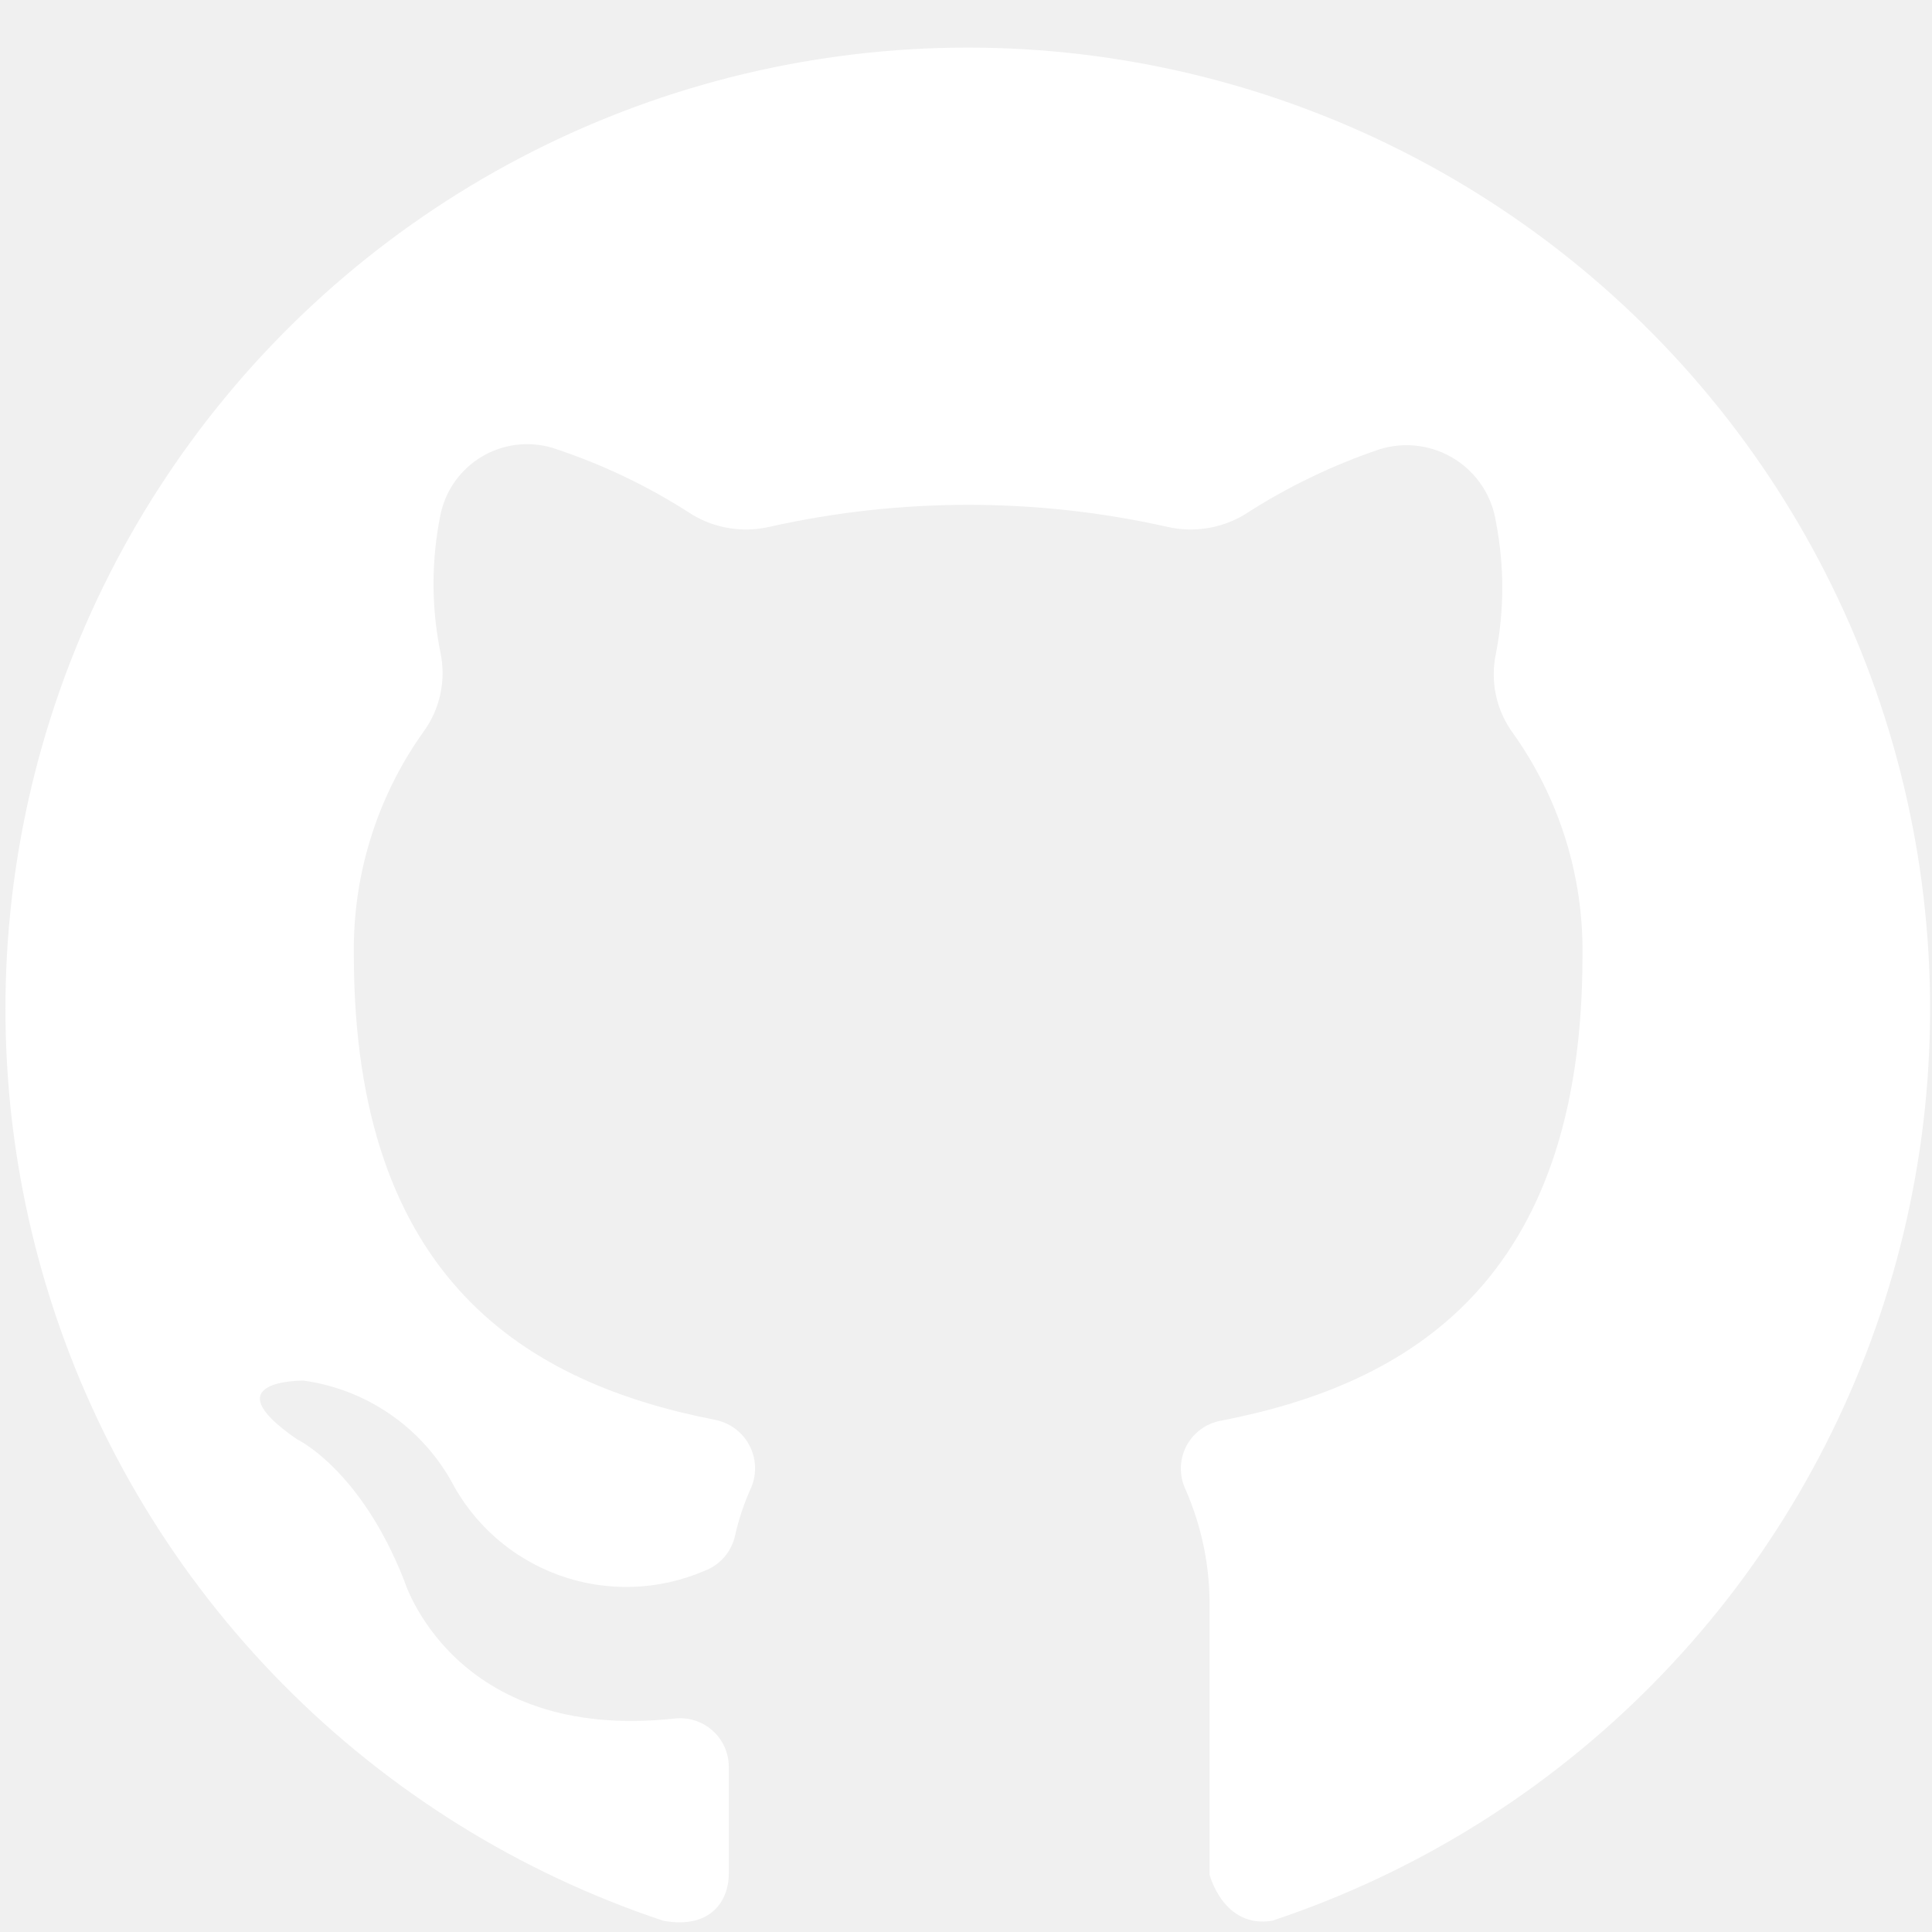
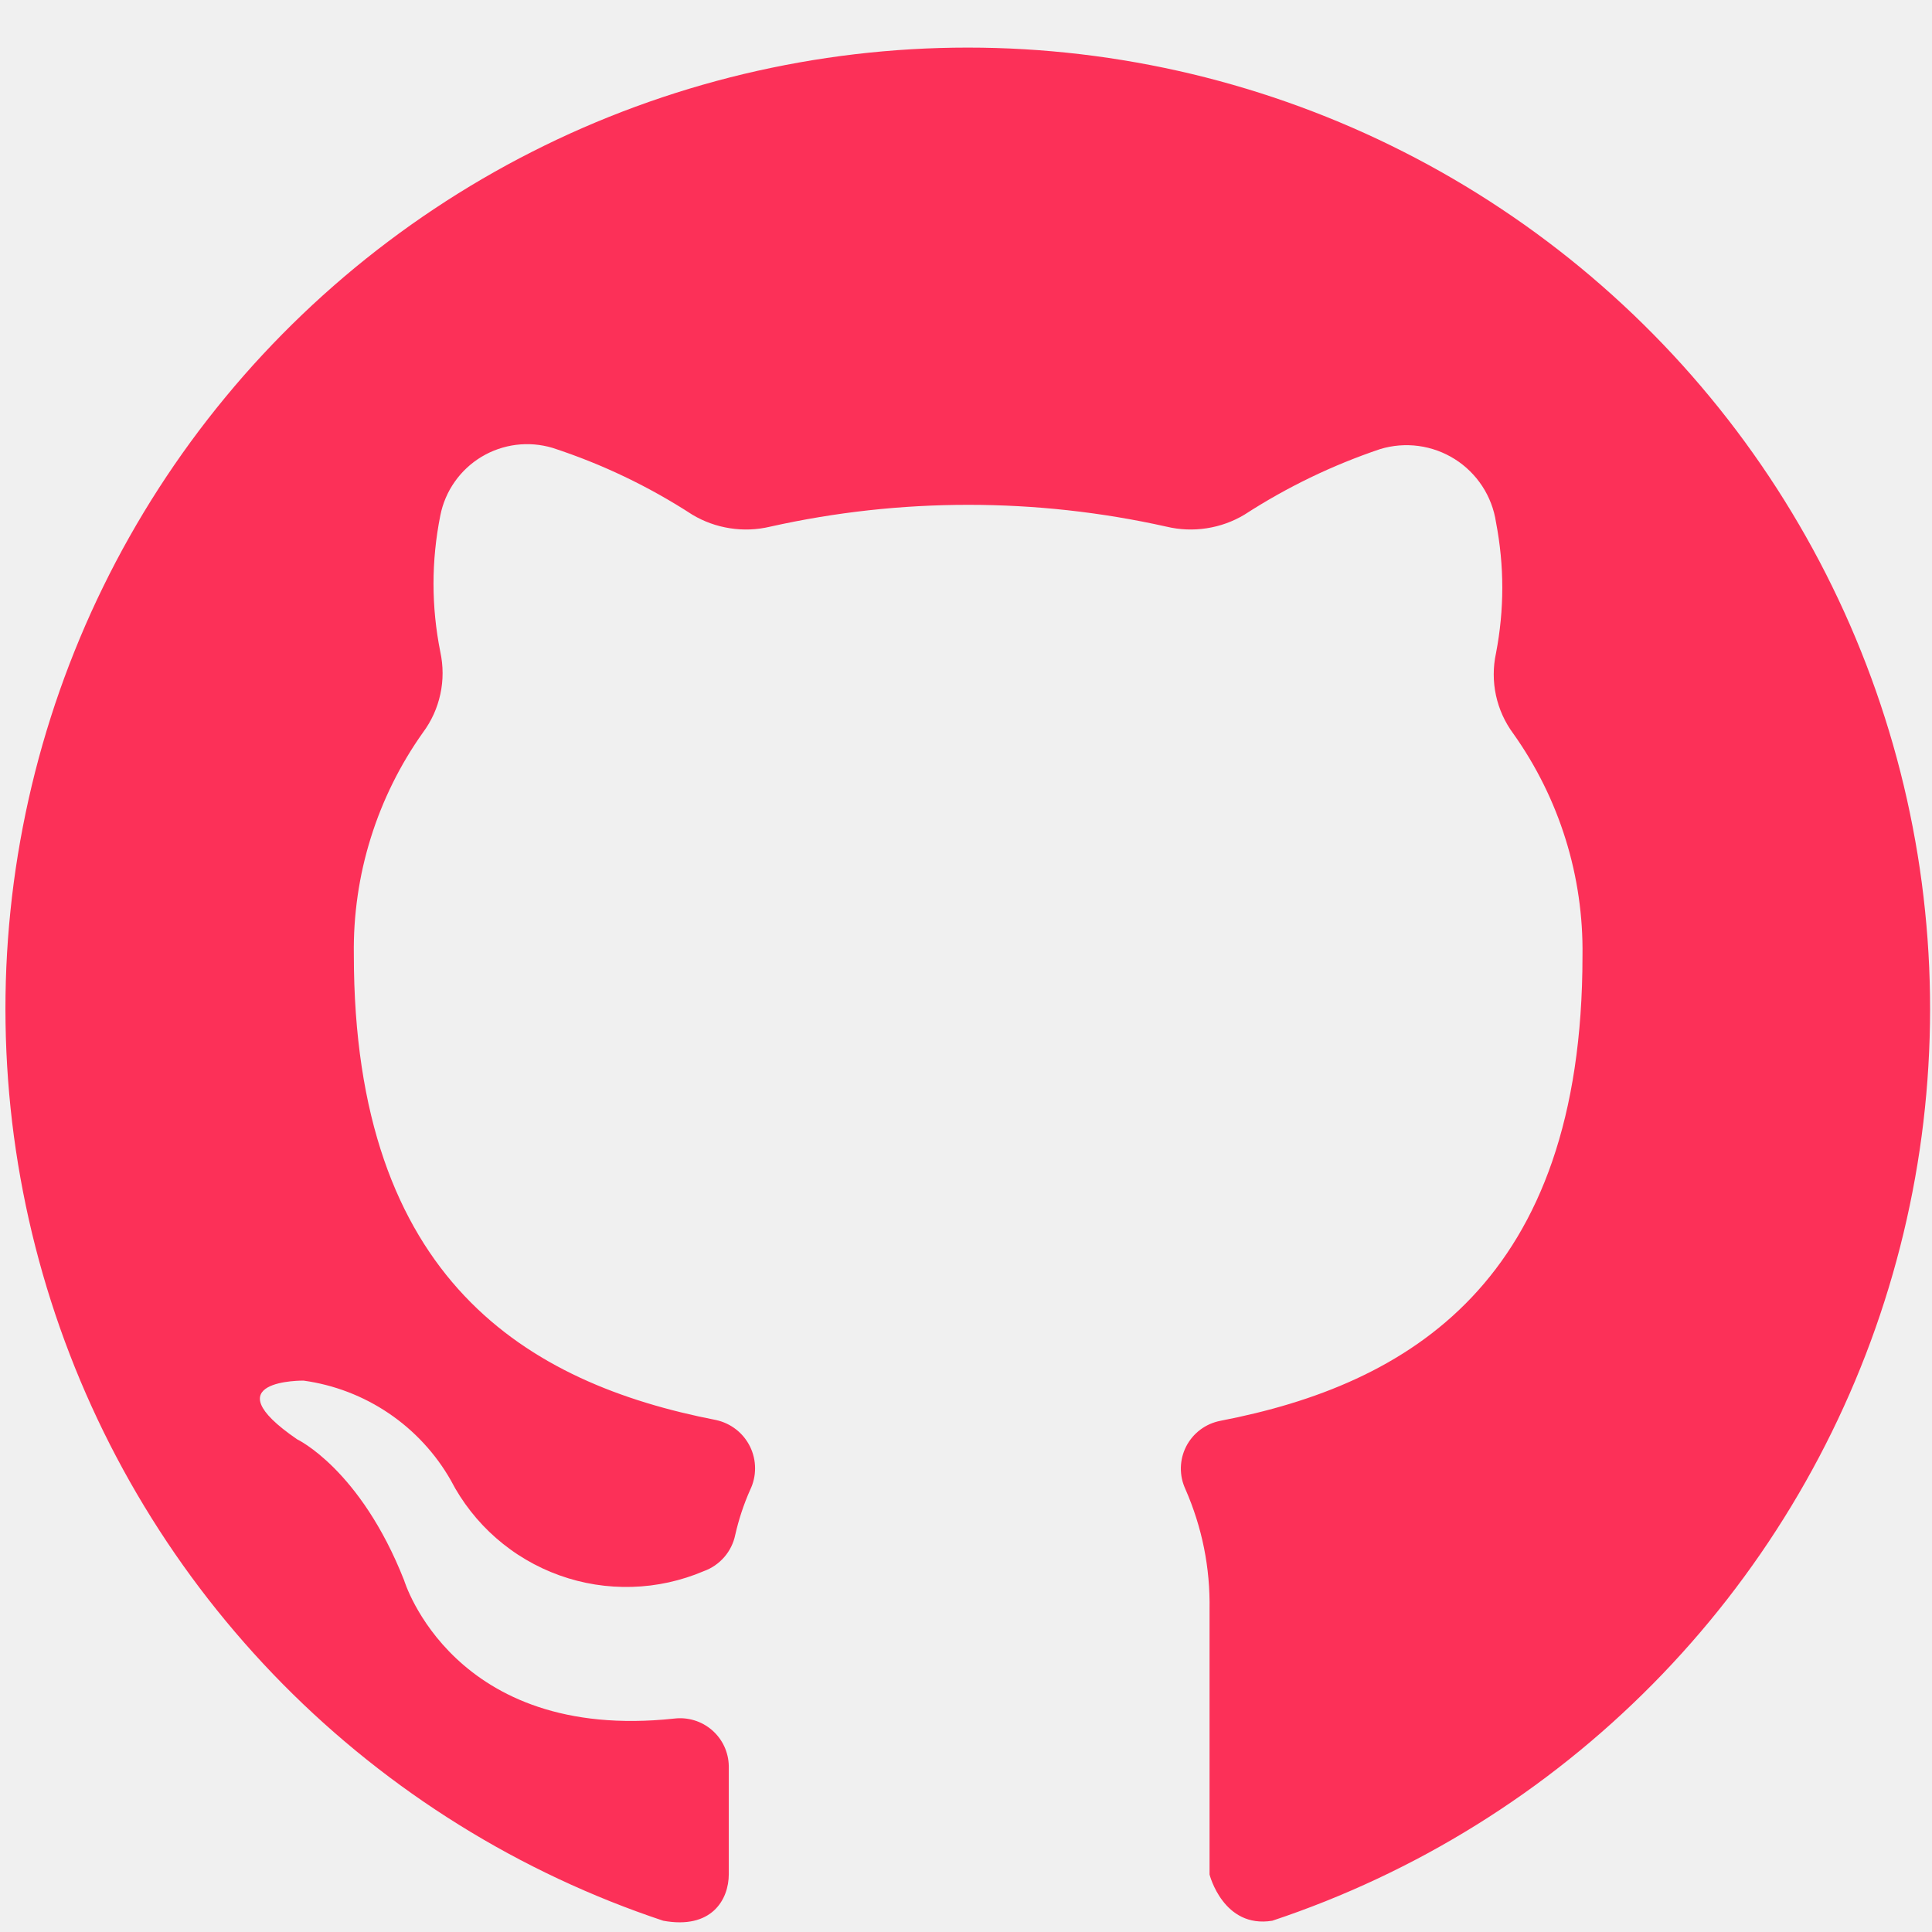
<svg xmlns="http://www.w3.org/2000/svg" width="500" zoomAndPan="magnify" viewBox="0 0 375 375" height="500" preserveAspectRatio="xMidYMid meet" version="1.0">
-   <path fill="#fff" d="M 246.953 372.812 C 250.426 371.656 253.859 370.398 257.254 369.043 C 260.652 367.684 264.004 366.227 267.316 364.672 C 270.625 363.117 273.887 361.469 277.102 359.723 C 280.316 357.973 283.477 356.137 286.582 354.203 C 289.688 352.273 292.73 350.25 295.719 348.141 C 298.707 346.031 301.629 343.832 304.484 341.551 C 307.344 339.27 310.129 336.906 312.848 334.461 C 315.566 332.012 318.211 329.492 320.781 326.891 C 323.352 324.289 325.844 321.613 328.254 318.867 C 330.668 316.121 332.996 313.305 335.246 310.422 C 337.492 307.535 339.652 304.59 341.727 301.578 C 343.801 298.566 345.781 295.5 347.676 292.371 C 349.57 289.246 351.367 286.066 353.074 282.832 C 354.781 279.602 356.391 276.32 357.902 272.992 C 359.418 269.664 360.832 266.297 362.145 262.887 C 363.461 259.477 364.676 256.031 365.785 252.551 C 366.898 249.066 367.906 245.555 368.812 242.016 C 369.719 238.477 370.52 234.91 371.215 231.324 C 371.914 227.734 372.504 224.129 372.988 220.508 C 373.469 216.887 373.848 213.254 374.117 209.609 C 374.387 205.965 374.551 202.316 374.605 198.66 C 374.664 195.008 374.609 191.355 374.453 187.703 C 374.293 184.051 374.027 180.41 373.652 176.773 C 373.281 173.137 372.801 169.516 372.215 165.91 C 371.625 162.305 370.934 158.715 370.137 155.148 C 369.34 151.582 368.438 148.043 367.434 144.527 C 366.426 141.016 365.32 137.535 364.109 134.086 C 362.898 130.637 361.586 127.227 360.176 123.855 C 358.766 120.484 357.254 117.156 355.648 113.875 C 354.043 110.59 352.34 107.355 350.543 104.176 C 348.746 100.992 346.855 97.863 344.875 94.789 C 342.895 91.719 340.824 88.707 338.668 85.754 C 336.508 82.805 334.266 79.918 331.938 77.102 C 329.609 74.281 327.203 71.531 324.715 68.855 C 322.223 66.176 319.656 63.574 317.016 61.047 C 314.371 58.52 311.656 56.074 308.871 53.703 C 306.086 51.336 303.23 49.051 300.309 46.852 C 297.391 44.652 294.406 42.539 291.359 40.516 C 288.316 38.488 285.215 36.555 282.055 34.711 C 278.895 32.867 275.684 31.117 272.422 29.465 C 269.16 27.809 265.855 26.25 262.5 24.789 C 259.148 23.328 255.754 21.969 252.32 20.707 C 248.887 19.445 245.418 18.285 241.918 17.227 C 238.414 16.172 234.887 15.215 231.328 14.363 C 227.77 13.516 224.191 12.77 220.59 12.129 C 216.984 11.488 213.367 10.953 209.734 10.523 C 206.102 10.098 202.461 9.773 198.809 9.559 C 195.156 9.344 191.5 9.238 187.84 9.238 C 184.184 9.238 180.527 9.344 176.875 9.559 C 173.223 9.773 169.582 10.098 165.949 10.523 C 162.316 10.953 158.695 11.488 155.094 12.129 C 151.492 12.77 147.914 13.516 144.355 14.363 C 140.797 15.215 137.27 16.172 133.766 17.227 C 130.266 18.285 126.797 19.445 123.363 20.707 C 119.93 21.969 116.535 23.328 113.184 24.789 C 109.828 26.25 106.523 27.809 103.262 29.465 C 100 31.117 96.789 32.867 93.629 34.711 C 90.469 36.555 87.367 38.488 84.324 40.516 C 81.277 42.539 78.293 44.652 75.375 46.852 C 72.453 49.051 69.598 51.336 66.812 53.703 C 64.027 56.074 61.312 58.52 58.668 61.047 C 56.027 63.574 53.461 66.176 50.969 68.855 C 48.48 71.531 46.07 74.281 43.746 77.102 C 41.418 79.922 39.172 82.805 37.016 85.754 C 34.859 88.707 32.789 91.719 30.809 94.789 C 28.824 97.863 26.938 100.992 25.141 104.176 C 23.344 107.355 21.641 110.59 20.035 113.875 C 18.426 117.156 16.918 120.484 15.508 123.855 C 14.098 127.227 12.785 130.637 11.574 134.086 C 10.363 137.535 9.258 141.016 8.25 144.531 C 7.246 148.043 6.344 151.582 5.547 155.148 C 4.75 158.715 4.059 162.305 3.469 165.91 C 2.883 169.516 2.402 173.137 2.031 176.773 C 1.656 180.41 1.391 184.051 1.23 187.703 C 1.074 191.355 1.02 195.008 1.078 198.66 C 1.133 202.316 1.297 205.965 1.566 209.609 C 1.836 213.254 2.211 216.887 2.695 220.508 C 3.18 224.133 3.77 227.734 4.469 231.324 C 5.164 234.91 5.965 238.477 6.871 242.016 C 7.777 245.559 8.785 249.066 9.898 252.551 C 11.008 256.031 12.223 259.477 13.539 262.887 C 14.852 266.297 16.266 269.664 17.781 272.992 C 19.293 276.32 20.902 279.602 22.609 282.832 C 24.316 286.066 26.113 289.246 28.008 292.371 C 29.902 295.5 31.883 298.566 33.957 301.578 C 36.031 304.59 38.191 307.535 40.438 310.422 C 42.688 313.305 45.016 316.121 47.43 318.867 C 49.84 321.613 52.332 324.289 54.902 326.891 C 57.473 329.492 60.117 332.016 62.836 334.461 C 65.555 336.906 68.34 339.27 71.199 341.551 C 74.055 343.832 76.977 346.031 79.965 348.141 C 82.949 350.25 85.996 352.273 89.102 354.203 C 92.207 356.137 95.367 357.977 98.582 359.723 C 101.793 361.469 105.059 363.117 108.367 364.672 C 111.68 366.227 115.031 367.684 118.43 369.043 C 121.824 370.398 125.258 371.656 128.73 372.812 C 138.098 374.531 141.457 368.758 141.457 363.766 C 141.457 360.41 141.457 352.922 141.457 342.781 C 141.445 342.121 141.367 341.465 141.215 340.82 C 141.066 340.176 140.852 339.555 140.574 338.953 C 140.293 338.352 139.953 337.789 139.551 337.258 C 139.152 336.73 138.703 336.25 138.203 335.816 C 137.703 335.383 137.16 335.004 136.582 334.684 C 136 334.363 135.391 334.105 134.758 333.914 C 134.125 333.723 133.477 333.598 132.816 333.539 C 132.156 333.484 131.496 333.496 130.836 333.578 C 87.891 338.18 78.441 306.746 78.441 306.746 C 69.93 285.141 57.668 279.367 57.668 279.367 C 40.723 267.742 58.918 267.977 58.918 267.977 C 61.883 268.387 64.762 269.129 67.559 270.199 C 70.352 271.273 72.988 272.648 75.465 274.324 C 77.941 276 80.199 277.938 82.23 280.133 C 84.262 282.328 86.02 284.723 87.5 287.324 C 88.047 288.387 88.645 289.418 89.293 290.426 C 89.941 291.43 90.633 292.406 91.371 293.344 C 92.109 294.285 92.887 295.191 93.711 296.059 C 94.535 296.93 95.395 297.754 96.297 298.543 C 97.195 299.332 98.133 300.074 99.102 300.773 C 100.07 301.477 101.07 302.129 102.105 302.734 C 103.137 303.34 104.191 303.898 105.277 304.406 C 106.359 304.914 107.465 305.371 108.59 305.773 C 109.719 306.18 110.859 306.527 112.02 306.828 C 113.18 307.125 114.348 307.367 115.531 307.555 C 116.711 307.742 117.902 307.875 119.094 307.949 C 120.289 308.027 121.484 308.047 122.68 308.012 C 123.879 307.977 125.07 307.887 126.258 307.742 C 127.445 307.594 128.625 307.391 129.793 307.137 C 130.961 306.879 132.117 306.566 133.254 306.203 C 134.395 305.84 135.516 305.422 136.617 304.953 C 137.383 304.676 138.102 304.309 138.77 303.848 C 139.441 303.387 140.043 302.848 140.578 302.234 C 141.109 301.621 141.559 300.949 141.918 300.219 C 142.277 299.488 142.543 298.727 142.707 297.93 C 143.387 294.926 144.348 292.012 145.598 289.195 C 145.754 288.867 145.895 288.535 146.016 288.191 C 146.137 287.852 146.234 287.504 146.316 287.148 C 146.398 286.797 146.461 286.438 146.5 286.078 C 146.539 285.719 146.559 285.355 146.559 284.992 C 146.559 284.629 146.539 284.27 146.496 283.91 C 146.457 283.547 146.395 283.191 146.312 282.84 C 146.23 282.484 146.129 282.137 146.008 281.797 C 145.887 281.453 145.746 281.121 145.586 280.793 C 145.426 280.469 145.25 280.152 145.055 279.848 C 144.859 279.543 144.645 279.246 144.418 278.965 C 144.188 278.684 143.945 278.414 143.688 278.16 C 143.426 277.906 143.156 277.668 142.867 277.445 C 142.582 277.223 142.285 277.016 141.977 276.828 C 141.664 276.637 141.348 276.465 141.016 276.312 C 140.688 276.16 140.352 276.023 140.008 275.91 C 139.664 275.793 139.312 275.699 138.957 275.621 C 102.492 268.523 68.68 248.555 68.68 185.297 C 68.625 181.461 68.871 177.645 69.422 173.848 C 69.969 170.051 70.816 166.32 71.957 162.66 C 73.098 158.996 74.52 155.445 76.223 152.008 C 77.922 148.57 79.887 145.285 82.109 142.16 C 82.93 141.055 83.621 139.875 84.191 138.621 C 84.758 137.367 85.184 136.066 85.473 134.723 C 85.766 133.375 85.91 132.016 85.906 130.641 C 85.906 129.266 85.758 127.902 85.469 126.559 C 83.703 117.719 83.703 108.879 85.469 100.039 C 85.586 99.453 85.73 98.875 85.906 98.305 C 86.082 97.734 86.289 97.176 86.523 96.629 C 86.758 96.078 87.02 95.547 87.309 95.023 C 87.602 94.504 87.918 94 88.262 93.512 C 88.602 93.023 88.973 92.555 89.363 92.102 C 89.754 91.652 90.168 91.227 90.605 90.82 C 91.043 90.41 91.5 90.027 91.977 89.668 C 92.453 89.312 92.945 88.977 93.457 88.668 C 93.969 88.363 94.496 88.082 95.035 87.828 C 95.578 87.574 96.129 87.352 96.695 87.156 C 97.258 86.961 97.832 86.797 98.41 86.66 C 98.992 86.523 99.582 86.418 100.172 86.344 C 100.766 86.27 101.359 86.227 101.957 86.215 C 102.555 86.203 103.148 86.219 103.746 86.27 C 104.34 86.32 104.93 86.398 105.516 86.512 C 106.102 86.621 106.684 86.762 107.254 86.934 C 116.852 90.07 125.883 94.387 134.352 99.883 C 136.625 101.246 139.074 102.129 141.695 102.535 C 144.316 102.941 146.918 102.836 149.5 102.223 C 162.164 99.398 174.984 97.988 187.957 97.988 C 200.934 97.988 213.754 99.398 226.418 102.223 C 229 102.836 231.598 102.941 234.223 102.535 C 236.844 102.129 239.293 101.246 241.566 99.883 C 249.809 94.547 258.578 90.309 267.883 87.168 C 268.484 86.984 269.094 86.836 269.711 86.719 C 270.332 86.598 270.953 86.516 271.582 86.465 C 272.207 86.414 272.836 86.398 273.465 86.414 C 274.094 86.43 274.723 86.48 275.344 86.566 C 275.969 86.648 276.586 86.766 277.195 86.918 C 277.809 87.066 278.41 87.25 279 87.465 C 279.594 87.68 280.172 87.926 280.734 88.203 C 281.301 88.48 281.848 88.785 282.379 89.121 C 282.914 89.457 283.426 89.82 283.918 90.211 C 284.41 90.602 284.883 91.02 285.328 91.461 C 285.777 91.902 286.199 92.367 286.598 92.852 C 286.996 93.34 287.367 93.848 287.711 94.371 C 288.055 94.898 288.371 95.441 288.656 96.004 C 288.941 96.562 289.195 97.137 289.418 97.727 C 289.645 98.312 289.832 98.91 289.992 99.52 C 290.152 100.129 290.277 100.742 290.371 101.363 C 292 109.84 292 118.316 290.371 126.793 C 290.078 128.137 289.934 129.496 289.934 130.875 C 289.93 132.25 290.074 133.609 290.363 134.957 C 290.656 136.301 291.082 137.602 291.648 138.855 C 292.219 140.105 292.91 141.289 293.73 142.395 C 295.953 145.52 297.914 148.805 299.617 152.242 C 301.32 155.68 302.742 159.23 303.883 162.895 C 305.023 166.555 305.871 170.285 306.418 174.082 C 306.969 177.879 307.215 181.695 307.16 185.527 C 307.16 248.945 273.27 268.758 236.883 275.777 C 236.527 275.844 236.184 275.934 235.84 276.039 C 235.496 276.145 235.164 276.27 234.836 276.414 C 234.508 276.559 234.188 276.723 233.879 276.902 C 233.57 277.086 233.27 277.281 232.984 277.496 C 232.699 277.711 232.426 277.941 232.164 278.188 C 231.902 278.434 231.656 278.691 231.426 278.965 C 231.195 279.242 230.98 279.527 230.781 279.824 C 230.582 280.121 230.402 280.43 230.238 280.75 C 230.078 281.07 229.93 281.395 229.805 281.73 C 229.68 282.066 229.574 282.406 229.484 282.754 C 229.398 283.102 229.332 283.453 229.285 283.809 C 229.238 284.164 229.211 284.52 229.203 284.875 C 229.195 285.234 229.211 285.594 229.246 285.949 C 229.277 286.305 229.332 286.656 229.406 287.008 C 229.48 287.359 229.574 287.703 229.691 288.043 C 229.805 288.383 229.938 288.715 230.086 289.039 C 233.348 296.5 234.91 304.301 234.773 312.441 L 234.773 363.844 C 234.773 363.844 237.43 374.375 246.953 372.812 Z M 246.953 372.812 " fill-opacity="1" fill-rule="nonzero" />
+   <path fill="#F03C" d="M 246.953 372.812 C 250.426 371.656 253.859 370.398 257.254 369.043 C 260.652 367.684 264.004 366.227 267.316 364.672 C 270.625 363.117 273.887 361.469 277.102 359.723 C 280.316 357.973 283.477 356.137 286.582 354.203 C 289.688 352.273 292.73 350.25 295.719 348.141 C 298.707 346.031 301.629 343.832 304.484 341.551 C 307.344 339.27 310.129 336.906 312.848 334.461 C 315.566 332.012 318.211 329.492 320.781 326.891 C 323.352 324.289 325.844 321.613 328.254 318.867 C 330.668 316.121 332.996 313.305 335.246 310.422 C 337.492 307.535 339.652 304.59 341.727 301.578 C 343.801 298.566 345.781 295.5 347.676 292.371 C 349.57 289.246 351.367 286.066 353.074 282.832 C 354.781 279.602 356.391 276.32 357.902 272.992 C 359.418 269.664 360.832 266.297 362.145 262.887 C 363.461 259.477 364.676 256.031 365.785 252.551 C 366.898 249.066 367.906 245.555 368.812 242.016 C 369.719 238.477 370.52 234.91 371.215 231.324 C 371.914 227.734 372.504 224.129 372.988 220.508 C 373.469 216.887 373.848 213.254 374.117 209.609 C 374.387 205.965 374.551 202.316 374.605 198.66 C 374.664 195.008 374.609 191.355 374.453 187.703 C 374.293 184.051 374.027 180.41 373.652 176.773 C 373.281 173.137 372.801 169.516 372.215 165.91 C 371.625 162.305 370.934 158.715 370.137 155.148 C 369.34 151.582 368.438 148.043 367.434 144.527 C 366.426 141.016 365.32 137.535 364.109 134.086 C 362.898 130.637 361.586 127.227 360.176 123.855 C 358.766 120.484 357.254 117.156 355.648 113.875 C 354.043 110.59 352.34 107.355 350.543 104.176 C 348.746 100.992 346.855 97.863 344.875 94.789 C 342.895 91.719 340.824 88.707 338.668 85.754 C 336.508 82.805 334.266 79.918 331.938 77.102 C 329.609 74.281 327.203 71.531 324.715 68.855 C 322.223 66.176 319.656 63.574 317.016 61.047 C 314.371 58.52 311.656 56.074 308.871 53.703 C 306.086 51.336 303.23 49.051 300.309 46.852 C 297.391 44.652 294.406 42.539 291.359 40.516 C 288.316 38.488 285.215 36.555 282.055 34.711 C 278.895 32.867 275.684 31.117 272.422 29.465 C 269.16 27.809 265.855 26.25 262.5 24.789 C 259.148 23.328 255.754 21.969 252.32 20.707 C 248.887 19.445 245.418 18.285 241.918 17.227 C 238.414 16.172 234.887 15.215 231.328 14.363 C 227.77 13.516 224.191 12.77 220.59 12.129 C 216.984 11.488 213.367 10.953 209.734 10.523 C 206.102 10.098 202.461 9.773 198.809 9.559 C 195.156 9.344 191.5 9.238 187.84 9.238 C 184.184 9.238 180.527 9.344 176.875 9.559 C 173.223 9.773 169.582 10.098 165.949 10.523 C 162.316 10.953 158.695 11.488 155.094 12.129 C 151.492 12.77 147.914 13.516 144.355 14.363 C 140.797 15.215 137.27 16.172 133.766 17.227 C 130.266 18.285 126.797 19.445 123.363 20.707 C 119.93 21.969 116.535 23.328 113.184 24.789 C 109.828 26.25 106.523 27.809 103.262 29.465 C 100 31.117 96.789 32.867 93.629 34.711 C 90.469 36.555 87.367 38.488 84.324 40.516 C 81.277 42.539 78.293 44.652 75.375 46.852 C 72.453 49.051 69.598 51.336 66.812 53.703 C 64.027 56.074 61.312 58.52 58.668 61.047 C 56.027 63.574 53.461 66.176 50.969 68.855 C 48.48 71.531 46.07 74.281 43.746 77.102 C 41.418 79.922 39.172 82.805 37.016 85.754 C 34.859 88.707 32.789 91.719 30.809 94.789 C 28.824 97.863 26.938 100.992 25.141 104.176 C 23.344 107.355 21.641 110.59 20.035 113.875 C 18.426 117.156 16.918 120.484 15.508 123.855 C 14.098 127.227 12.785 130.637 11.574 134.086 C 10.363 137.535 9.258 141.016 8.25 144.531 C 7.246 148.043 6.344 151.582 5.547 155.148 C 4.75 158.715 4.059 162.305 3.469 165.91 C 2.883 169.516 2.402 173.137 2.031 176.773 C 1.656 180.41 1.391 184.051 1.23 187.703 C 1.074 191.355 1.02 195.008 1.078 198.66 C 1.133 202.316 1.297 205.965 1.566 209.609 C 1.836 213.254 2.211 216.887 2.695 220.508 C 3.18 224.133 3.77 227.734 4.469 231.324 C 5.164 234.91 5.965 238.477 6.871 242.016 C 7.777 245.559 8.785 249.066 9.898 252.551 C 11.008 256.031 12.223 259.477 13.539 262.887 C 14.852 266.297 16.266 269.664 17.781 272.992 C 19.293 276.32 20.902 279.602 22.609 282.832 C 24.316 286.066 26.113 289.246 28.008 292.371 C 29.902 295.5 31.883 298.566 33.957 301.578 C 36.031 304.59 38.191 307.535 40.438 310.422 C 42.688 313.305 45.016 316.121 47.43 318.867 C 49.84 321.613 52.332 324.289 54.902 326.891 C 57.473 329.492 60.117 332.016 62.836 334.461 C 65.555 336.906 68.34 339.27 71.199 341.551 C 74.055 343.832 76.977 346.031 79.965 348.141 C 82.949 350.25 85.996 352.273 89.102 354.203 C 92.207 356.137 95.367 357.977 98.582 359.723 C 101.793 361.469 105.059 363.117 108.367 364.672 C 111.68 366.227 115.031 367.684 118.43 369.043 C 121.824 370.398 125.258 371.656 128.73 372.812 C 138.098 374.531 141.457 368.758 141.457 363.766 C 141.457 360.41 141.457 352.922 141.457 342.781 C 141.445 342.121 141.367 341.465 141.215 340.82 C 141.066 340.176 140.852 339.555 140.574 338.953 C 140.293 338.352 139.953 337.789 139.551 337.258 C 139.152 336.73 138.703 336.25 138.203 335.816 C 137.703 335.383 137.16 335.004 136.582 334.684 C 136 334.363 135.391 334.105 134.758 333.914 C 134.125 333.723 133.477 333.598 132.816 333.539 C 132.156 333.484 131.496 333.496 130.836 333.578 C 87.891 338.18 78.441 306.746 78.441 306.746 C 69.93 285.141 57.668 279.367 57.668 279.367 C 40.723 267.742 58.918 267.977 58.918 267.977 C 61.883 268.387 64.762 269.129 67.559 270.199 C 70.352 271.273 72.988 272.648 75.465 274.324 C 77.941 276 80.199 277.938 82.23 280.133 C 84.262 282.328 86.02 284.723 87.5 287.324 C 88.047 288.387 88.645 289.418 89.293 290.426 C 89.941 291.43 90.633 292.406 91.371 293.344 C 92.109 294.285 92.887 295.191 93.711 296.059 C 94.535 296.93 95.395 297.754 96.297 298.543 C 97.195 299.332 98.133 300.074 99.102 300.773 C 100.07 301.477 101.07 302.129 102.105 302.734 C 103.137 303.34 104.191 303.898 105.277 304.406 C 106.359 304.914 107.465 305.371 108.59 305.773 C 109.719 306.18 110.859 306.527 112.02 306.828 C 113.18 307.125 114.348 307.367 115.531 307.555 C 116.711 307.742 117.902 307.875 119.094 307.949 C 120.289 308.027 121.484 308.047 122.68 308.012 C 123.879 307.977 125.07 307.887 126.258 307.742 C 127.445 307.594 128.625 307.391 129.793 307.137 C 130.961 306.879 132.117 306.566 133.254 306.203 C 134.395 305.84 135.516 305.422 136.617 304.953 C 137.383 304.676 138.102 304.309 138.77 303.848 C 139.441 303.387 140.043 302.848 140.578 302.234 C 141.109 301.621 141.559 300.949 141.918 300.219 C 142.277 299.488 142.543 298.727 142.707 297.93 C 143.387 294.926 144.348 292.012 145.598 289.195 C 145.754 288.867 145.895 288.535 146.016 288.191 C 146.137 287.852 146.234 287.504 146.316 287.148 C 146.398 286.797 146.461 286.438 146.5 286.078 C 146.539 285.719 146.559 285.355 146.559 284.992 C 146.559 284.629 146.539 284.27 146.496 283.91 C 146.457 283.547 146.395 283.191 146.312 282.84 C 146.23 282.484 146.129 282.137 146.008 281.797 C 145.887 281.453 145.746 281.121 145.586 280.793 C 145.426 280.469 145.25 280.152 145.055 279.848 C 144.859 279.543 144.645 279.246 144.418 278.965 C 144.188 278.684 143.945 278.414 143.688 278.16 C 143.426 277.906 143.156 277.668 142.867 277.445 C 142.582 277.223 142.285 277.016 141.977 276.828 C 141.664 276.637 141.348 276.465 141.016 276.312 C 140.688 276.16 140.352 276.023 140.008 275.91 C 139.664 275.793 139.312 275.699 138.957 275.621 C 102.492 268.523 68.68 248.555 68.68 185.297 C 68.625 181.461 68.871 177.645 69.422 173.848 C 69.969 170.051 70.816 166.32 71.957 162.66 C 73.098 158.996 74.52 155.445 76.223 152.008 C 77.922 148.57 79.887 145.285 82.109 142.16 C 82.93 141.055 83.621 139.875 84.191 138.621 C 84.758 137.367 85.184 136.066 85.473 134.723 C 85.766 133.375 85.91 132.016 85.906 130.641 C 85.906 129.266 85.758 127.902 85.469 126.559 C 83.703 117.719 83.703 108.879 85.469 100.039 C 85.586 99.453 85.73 98.875 85.906 98.305 C 86.082 97.734 86.289 97.176 86.523 96.629 C 86.758 96.078 87.02 95.547 87.309 95.023 C 87.602 94.504 87.918 94 88.262 93.512 C 88.602 93.023 88.973 92.555 89.363 92.102 C 89.754 91.652 90.168 91.227 90.605 90.82 C 91.043 90.41 91.5 90.027 91.977 89.668 C 92.453 89.312 92.945 88.977 93.457 88.668 C 93.969 88.363 94.496 88.082 95.035 87.828 C 95.578 87.574 96.129 87.352 96.695 87.156 C 97.258 86.961 97.832 86.797 98.41 86.66 C 98.992 86.523 99.582 86.418 100.172 86.344 C 100.766 86.27 101.359 86.227 101.957 86.215 C 102.555 86.203 103.148 86.219 103.746 86.27 C 104.34 86.32 104.93 86.398 105.516 86.512 C 106.102 86.621 106.684 86.762 107.254 86.934 C 116.852 90.07 125.883 94.387 134.352 99.883 C 136.625 101.246 139.074 102.129 141.695 102.535 C 144.316 102.941 146.918 102.836 149.5 102.223 C 162.164 99.398 174.984 97.988 187.957 97.988 C 200.934 97.988 213.754 99.398 226.418 102.223 C 229 102.836 231.598 102.941 234.223 102.535 C 236.844 102.129 239.293 101.246 241.566 99.883 C 249.809 94.547 258.578 90.309 267.883 87.168 C 268.484 86.984 269.094 86.836 269.711 86.719 C 270.332 86.598 270.953 86.516 271.582 86.465 C 272.207 86.414 272.836 86.398 273.465 86.414 C 274.094 86.43 274.723 86.48 275.344 86.566 C 275.969 86.648 276.586 86.766 277.195 86.918 C 277.809 87.066 278.41 87.25 279 87.465 C 279.594 87.68 280.172 87.926 280.734 88.203 C 281.301 88.48 281.848 88.785 282.379 89.121 C 282.914 89.457 283.426 89.82 283.918 90.211 C 284.41 90.602 284.883 91.02 285.328 91.461 C 285.777 91.902 286.199 92.367 286.598 92.852 C 286.996 93.34 287.367 93.848 287.711 94.371 C 288.055 94.898 288.371 95.441 288.656 96.004 C 288.941 96.562 289.195 97.137 289.418 97.727 C 289.645 98.312 289.832 98.91 289.992 99.52 C 290.152 100.129 290.277 100.742 290.371 101.363 C 292 109.84 292 118.316 290.371 126.793 C 290.078 128.137 289.934 129.496 289.934 130.875 C 289.93 132.25 290.074 133.609 290.363 134.957 C 290.656 136.301 291.082 137.602 291.648 138.855 C 292.219 140.105 292.91 141.289 293.73 142.395 C 295.953 145.52 297.914 148.805 299.617 152.242 C 301.32 155.68 302.742 159.23 303.883 162.895 C 305.023 166.555 305.871 170.285 306.418 174.082 C 306.969 177.879 307.215 181.695 307.16 185.527 C 307.16 248.945 273.27 268.758 236.883 275.777 C 236.527 275.844 236.184 275.934 235.84 276.039 C 235.496 276.145 235.164 276.27 234.836 276.414 C 234.508 276.559 234.188 276.723 233.879 276.902 C 233.57 277.086 233.27 277.281 232.984 277.496 C 232.699 277.711 232.426 277.941 232.164 278.188 C 231.902 278.434 231.656 278.691 231.426 278.965 C 231.195 279.242 230.98 279.527 230.781 279.824 C 230.582 280.121 230.402 280.43 230.238 280.75 C 230.078 281.07 229.93 281.395 229.805 281.73 C 229.68 282.066 229.574 282.406 229.484 282.754 C 229.398 283.102 229.332 283.453 229.285 283.809 C 229.238 284.164 229.211 284.52 229.203 284.875 C 229.195 285.234 229.211 285.594 229.246 285.949 C 229.277 286.305 229.332 286.656 229.406 287.008 C 229.48 287.359 229.574 287.703 229.691 288.043 C 229.805 288.383 229.938 288.715 230.086 289.039 C 233.348 296.5 234.91 304.301 234.773 312.441 L 234.773 363.844 C 234.773 363.844 237.43 374.375 246.953 372.812 Z M 246.953 372.812 " fill-opacity="1" fill-rule="nonzero" />
</svg>
